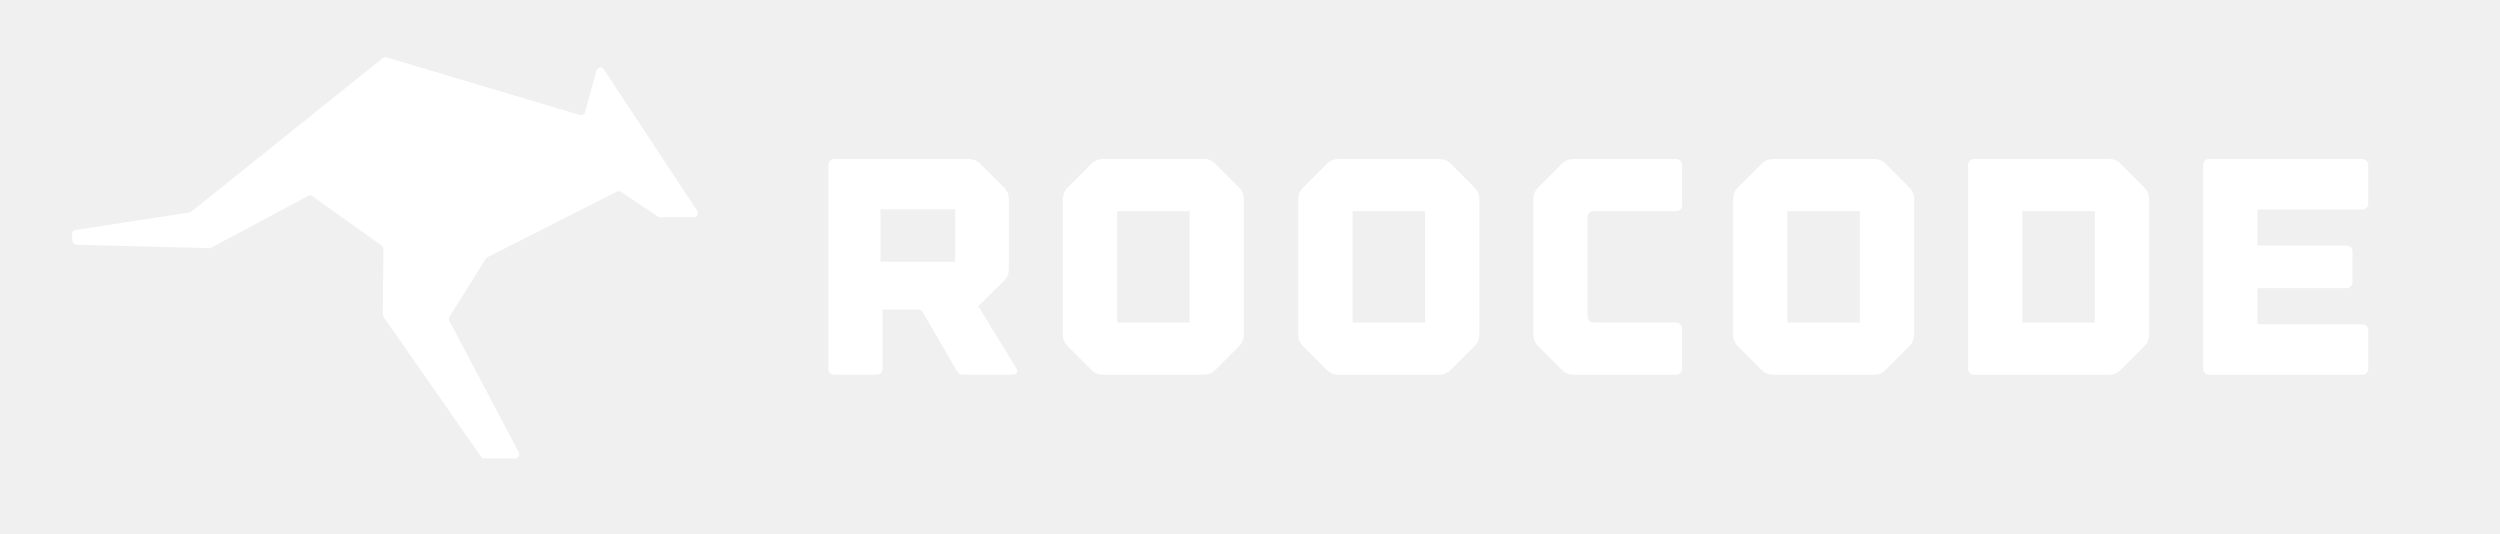
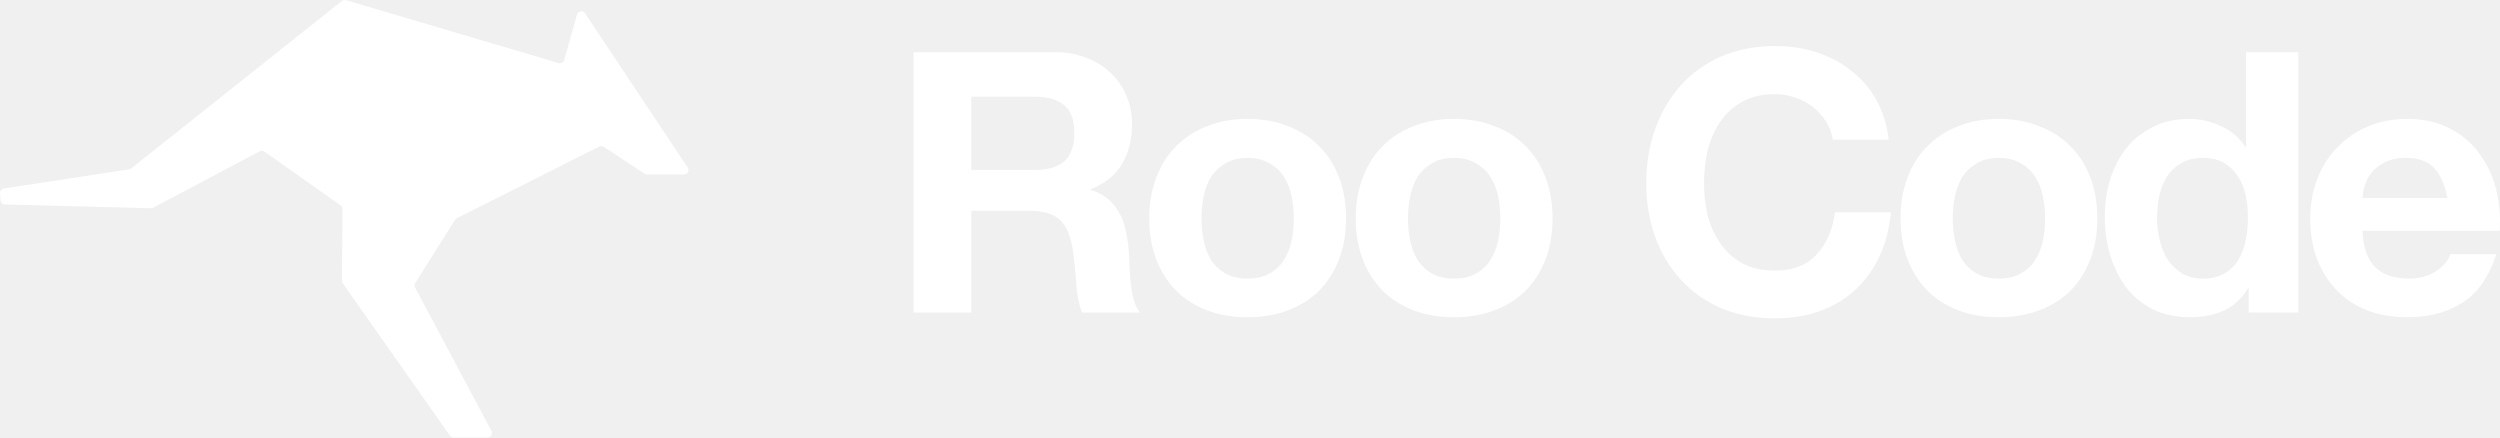
- <svg xmlns="http://www.w3.org/2000/svg" id="Layer_2" data-name="Layer 2" version="1.1" viewBox="0 0 421.086 89.897">
-   <defs>
-     <style>
-       .cls-1 {
-         fill: #fff;
-         stroke-width: 0px;
-       }
-     </style>
-   </defs>
-   <g>
-     <path class="cls-1" d="M282.328,54.33h-13.931c-.549,0-.994-.445-.994-.994v-16.776c0-.549.445-.994.994-.994h13.931c.549,0,.994-.445.994-.994v-6.797c0-.549-.445-.994-.994-.994h-17.323c-.72,0-1.411.286-1.92.795l-4.024,4.024c-.509.509-.796,1.2-.796,1.921v22.852c0,.72.286,1.411.796,1.921l4.024,4.023c.509.509,1.2.796,1.921.796h17.323c.549,0,.994-.445.994-.994v-6.797c0-.549-.445-.994-.994-.994Z" />
-     <path class="cls-1" d="M398.893,34.278v-6.501c0-.549-.445-.994-.994-.994h-25.82c-.549,0-.994.445-.994.994v34.344c0,.549.445.994.994.994h25.82c.549,0,.994-.445.994-.994v-6.501c0-.549-.445-.994-.994-.994h-17.406c-.149,0-.269-.12-.269-.269v-5.553c0-.149.12-.269.269-.269h14.752c.549,0,.994-.445.994-.994v-5.185c0-.549-.445-.994-.994-.994h-14.752c-.149,0-.269-.12-.269-.269v-5.553c0-.149.12-.269.269-.269h17.406c.549,0,.994-.445.994-.994Z" />
-     <path class="cls-1" d="M208.718,31.602l-4.024-4.024c-.509-.509-1.2-.796-1.921-.796h-17.011c-.72,0-1.411.286-1.921.796l-4.024,4.024c-.509.509-.796,1.2-.796,1.921v22.852c0,.72.286,1.411.796,1.921l4.024,4.024c.509.509,1.2.796,1.921.796h17.011c.72,0,1.411-.286,1.921-.796l4.024-4.024c.509-.509.796-1.2.796-1.921v-22.852c0-.72-.286-1.411-.796-1.921ZM200.376,54.33h-12.214v-18.763h12.214v18.763Z" />
-     <path class="cls-1" d="M248.374,31.602l-4.024-4.024c-.509-.509-1.2-.796-1.921-.796h-17.011c-.72,0-1.411.286-1.921.796l-4.024,4.024c-.509.509-.796,1.2-.796,1.921v22.852c0,.72.286,1.411.796,1.921l4.024,4.024c.509.509,1.2.796,1.921.796h17.011c.72,0,1.411-.286,1.921-.796l4.024-4.024c.509-.509.796-1.2.796-1.921v-22.852c0-.72-.286-1.411-.796-1.921ZM240.032,54.33h-12.214v-18.763h12.214v18.763Z" />
-     <path class="cls-1" d="M321.611,31.602l-4.024-4.024c-.509-.509-1.2-.796-1.921-.796h-17.011c-.72,0-1.411.286-1.921.796l-4.024,4.024c-.509.509-.796,1.2-.796,1.921v22.852c0,.72.286,1.411.796,1.921l4.024,4.024c.509.509,1.2.796,1.921.796h17.011c.72,0,1.411-.286,1.921-.796l4.024-4.024c.509-.509.796-1.2.796-1.921v-22.852c0-.72-.286-1.411-.796-1.921ZM313.268,54.33h-12.214v-18.763h12.214v18.763Z" />
-     <path class="cls-1" d="M361.196,31.602l-4.024-4.024c-.509-.509-1.2-.796-1.921-.796h-22.757c-.549,0-.994.438-.994.987,0,5.178 0,29.18 0,34.358,0,.549.445.987.994.987h22.757c.72,0,1.411-.286,1.921-.796l4.024-4.024c.509-.509.796-1.2.796-1.921v-22.852c0-.72-.286-1.411-.795-1.921ZM352.853,54.33h-12.214v-18.763h12.214v18.763Z" />
-     <path class="cls-1" d="M171.239,62.128l-6.456-10.554,4.35-4.296c.509-.509.796-1.2.796-1.921v-11.835c0-.72-.286-1.411-.796-1.921l-4.024-4.024c-.509-.509-1.2-.796-1.921-.796h-22.672c-.549,0-.993.445-.993.993v34.344c0,.549.445.994.994.994h7.151c.549,0,.994-.445.994-.994v-9.712c0-.149.12-.269.269-.269h5.695c.33,0,.636.175.802.461l5.822,10.022c.178.305.505.492.858.492h8.572c.506,0,.818-.551.559-.985ZM160.885,44.09h-12.578v-8.835h12.578v8.835Z" />
-   </g>
-   <path class="cls-1" d="M100.472,11.879l-1.941,7.02c-.103.372-.491.586-.86.476l-32.564-9.716c-.217-.065-.451-.019-.627.123l-32.251,25.863c-.094.075-.206.125-.326.143l-19.189,2.957c-.355.055-.609.374-.582.732l.083,1.103c.027.352.316.627.669.636l22.289.576.254.007,16.469-8.797c.231-.123.511-.105.724.047l11.668,8.317c.183.13.291.342.289.567l-.098,11.036c-.001.143.042.283.124.4l16.413,23.55c.129.185.34.295.565.295h5.196c.518,0,.851-.551.609-1.01l-11.698-22.161c-.114-.217-.105-.478.025-.686l6.099-9.771c.066-.106.161-.193.272-.249l21.806-11.066c.222-.112.487-.097.693.041l6.231,4.153c.113.075.246.116.382.116h5.661c.548,0,.876-.61.575-1.067l-15.72-23.83c-.325-.493-1.08-.374-1.238.196Z" />
+ <svg xmlns="http://www.w3.org/2000/svg" width="120" height="21" viewBox="0 0 120 21" fill="none">
+   <path d="M27.694 0.699L27.085 2.88C27.053 2.996 26.931 3.062 26.816 3.028L16.607 0.009C16.539 -0.011 16.466 0.003 16.411 0.047L6.3 8.083C6.271 8.107 6.236 8.122 6.198 8.128L0.183 9.047C0.072 9.064 -0.008 9.163 0.001 9.274L0.027 9.617C0.035 9.726 0.126 9.812 0.236 9.815L7.224 9.994L7.303 9.996L12.466 7.262C12.538 7.224 12.626 7.23 12.693 7.277L16.351 9.861C16.408 9.902 16.442 9.967 16.441 10.037L16.41 13.466C16.41 13.511 16.424 13.554 16.449 13.591L21.594 20.908C21.635 20.966 21.701 21 21.771 21H23.4C23.563 21 23.667 20.829 23.591 20.686L19.924 13.8C19.888 13.733 19.891 13.652 19.931 13.587L21.843 10.551C21.864 10.518 21.894 10.491 21.929 10.473L28.765 7.035C28.834 7 28.917 7.005 28.982 7.048L30.936 8.339C30.971 8.362 31.013 8.374 31.055 8.374H32.83C33.002 8.374 33.105 8.185 33.01 8.043L28.082 0.638C27.98 0.485 27.743 0.522 27.694 0.699Z" fill="white" />
+   <path d="M46.623 8.158H49.66C50.296 8.158 50.773 8.018 51.09 7.737C51.408 7.457 51.567 7.003 51.567 6.372C51.567 5.766 51.408 5.328 51.09 5.06C50.773 4.78 50.296 4.64 49.66 4.64H46.623V8.158ZM43.85 2.505H50.649C51.214 2.505 51.72 2.598 52.167 2.785C52.627 2.96 53.015 3.205 53.333 3.52C53.663 3.835 53.91 4.202 54.075 4.622C54.251 5.031 54.339 5.474 54.339 5.952C54.339 6.688 54.181 7.323 53.863 7.86C53.557 8.397 53.05 8.805 52.344 9.085V9.12C52.685 9.213 52.968 9.359 53.192 9.557C53.415 9.744 53.598 9.972 53.739 10.24C53.88 10.497 53.98 10.783 54.039 11.098C54.11 11.412 54.157 11.727 54.181 12.043C54.192 12.241 54.204 12.474 54.216 12.742C54.228 13.011 54.245 13.285 54.269 13.565C54.304 13.845 54.351 14.113 54.41 14.37C54.481 14.615 54.581 14.825 54.71 15H51.938C51.785 14.603 51.691 14.131 51.655 13.582C51.62 13.034 51.567 12.509 51.496 12.008C51.402 11.354 51.202 10.876 50.896 10.572C50.59 10.269 50.09 10.117 49.395 10.117H46.623V15H43.85V2.505Z" fill="white" />
+   <path d="M57.671 10.485C57.671 10.847 57.706 11.203 57.777 11.553C57.848 11.891 57.965 12.2 58.13 12.48C58.307 12.748 58.536 12.964 58.819 13.127C59.102 13.291 59.455 13.373 59.879 13.373C60.302 13.373 60.655 13.291 60.938 13.127C61.232 12.964 61.462 12.748 61.627 12.48C61.803 12.2 61.927 11.891 61.997 11.553C62.068 11.203 62.103 10.847 62.103 10.485C62.103 10.123 62.068 9.768 61.997 9.418C61.927 9.068 61.803 8.758 61.627 8.49C61.462 8.222 61.232 8.006 60.938 7.843C60.655 7.668 60.302 7.58 59.879 7.58C59.455 7.58 59.102 7.668 58.819 7.843C58.536 8.006 58.307 8.222 58.13 8.49C57.965 8.758 57.848 9.068 57.777 9.418C57.706 9.768 57.671 10.123 57.671 10.485ZM55.164 10.485C55.164 9.762 55.276 9.108 55.499 8.525C55.723 7.93 56.041 7.428 56.453 7.02C56.865 6.6 57.359 6.279 57.936 6.058C58.513 5.824 59.16 5.707 59.879 5.707C60.597 5.707 61.244 5.824 61.821 6.058C62.41 6.279 62.91 6.6 63.322 7.02C63.734 7.428 64.052 7.93 64.275 8.525C64.499 9.108 64.611 9.762 64.611 10.485C64.611 11.208 64.499 11.862 64.275 12.445C64.052 13.028 63.734 13.53 63.322 13.95C62.91 14.358 62.41 14.673 61.821 14.895C61.244 15.117 60.597 15.227 59.879 15.227C59.16 15.227 58.513 15.117 57.936 14.895C57.359 14.673 56.865 14.358 56.453 13.95C56.041 13.53 55.723 13.028 55.499 12.445C55.276 11.862 55.164 11.208 55.164 10.485Z" fill="white" />
+   <path d="M67.583 10.485C67.583 10.847 67.618 11.203 67.689 11.553C67.76 11.891 67.877 12.2 68.042 12.48C68.219 12.748 68.448 12.964 68.731 13.127C69.013 13.291 69.367 13.373 69.79 13.373C70.214 13.373 70.567 13.291 70.85 13.127C71.144 12.964 71.374 12.748 71.539 12.48C71.715 12.2 71.839 11.891 71.909 11.553C71.98 11.203 72.016 10.847 72.016 10.485C72.016 10.123 71.98 9.768 71.909 9.418C71.839 9.068 71.715 8.758 71.539 8.49C71.374 8.222 71.144 8.006 70.85 7.843C70.567 7.668 70.214 7.58 69.79 7.58C69.367 7.58 69.013 7.668 68.731 7.843C68.448 8.006 68.219 8.222 68.042 8.49C67.877 8.758 67.76 9.068 67.689 9.418C67.618 9.768 67.583 10.123 67.583 10.485ZM65.076 10.485C65.076 9.762 65.188 9.108 65.411 8.525C65.635 7.93 65.953 7.428 66.365 7.02C66.777 6.6 67.271 6.279 67.848 6.058C68.425 5.824 69.072 5.707 69.79 5.707C70.509 5.707 71.156 5.824 71.733 6.058C72.322 6.279 72.822 6.6 73.234 7.02C73.646 7.428 73.964 7.93 74.187 8.525C74.411 9.108 74.523 9.762 74.523 10.485C74.523 11.208 74.411 11.862 74.187 12.445C73.964 13.028 73.646 13.53 73.234 13.95C72.822 14.358 72.322 14.673 71.733 14.895C71.156 15.117 70.509 15.227 69.79 15.227C69.072 15.227 68.425 15.117 67.848 14.895C67.271 14.673 66.777 14.358 66.365 13.95C65.953 13.53 65.635 13.028 65.411 12.445C65.188 11.862 65.076 11.208 65.076 10.485Z" fill="white" />
+   <path d="M87.972 6.705C87.925 6.39 87.819 6.104 87.654 5.848C87.49 5.579 87.284 5.346 87.036 5.147C86.789 4.949 86.507 4.798 86.189 4.692C85.883 4.576 85.559 4.518 85.218 4.518C84.594 4.518 84.064 4.64 83.628 4.885C83.193 5.118 82.84 5.439 82.569 5.848C82.298 6.244 82.098 6.699 81.969 7.213C81.851 7.726 81.792 8.257 81.792 8.805C81.792 9.33 81.851 9.843 81.969 10.345C82.098 10.835 82.298 11.278 82.569 11.675C82.84 12.072 83.193 12.393 83.628 12.637C84.064 12.871 84.594 12.988 85.218 12.988C86.065 12.988 86.724 12.731 87.195 12.217C87.678 11.704 87.972 11.027 88.078 10.188H90.762C90.692 10.969 90.509 11.675 90.215 12.305C89.921 12.935 89.532 13.472 89.049 13.915C88.567 14.358 88.002 14.697 87.354 14.93C86.707 15.163 85.995 15.28 85.218 15.28C84.252 15.28 83.381 15.117 82.604 14.79C81.839 14.452 81.192 13.991 80.662 13.408C80.132 12.824 79.726 12.142 79.443 11.36C79.161 10.567 79.02 9.715 79.02 8.805C79.02 7.872 79.161 7.008 79.443 6.215C79.726 5.41 80.132 4.71 80.662 4.115C81.192 3.52 81.839 3.053 82.604 2.715C83.381 2.377 84.252 2.208 85.218 2.208C85.912 2.208 86.566 2.307 87.178 2.505C87.802 2.703 88.355 2.995 88.838 3.38C89.332 3.753 89.738 4.22 90.056 4.78C90.374 5.34 90.574 5.982 90.656 6.705H87.972Z" fill="white" />
+   <path d="M93.733 10.485C93.733 10.847 93.768 11.203 93.838 11.553C93.909 11.891 94.027 12.2 94.192 12.48C94.368 12.748 94.598 12.964 94.88 13.127C95.163 13.291 95.516 13.373 95.94 13.373C96.364 13.373 96.717 13.291 96.999 13.127C97.294 12.964 97.523 12.748 97.688 12.48C97.865 12.2 97.988 11.891 98.059 11.553C98.129 11.203 98.165 10.847 98.165 10.485C98.165 10.123 98.129 9.768 98.059 9.418C97.988 9.068 97.865 8.758 97.688 8.49C97.523 8.222 97.294 8.006 96.999 7.843C96.717 7.668 96.364 7.58 95.94 7.58C95.516 7.58 95.163 7.668 94.88 7.843C94.598 8.006 94.368 8.222 94.192 8.49C94.027 8.758 93.909 9.068 93.838 9.418C93.768 9.768 93.733 10.123 93.733 10.485ZM91.225 10.485C91.225 9.762 91.337 9.108 91.561 8.525C91.784 7.93 92.102 7.428 92.514 7.02C92.926 6.6 93.421 6.279 93.998 6.058C94.574 5.824 95.222 5.707 95.94 5.707C96.658 5.707 97.305 5.824 97.882 6.058C98.471 6.279 98.971 6.6 99.383 7.02C99.795 7.428 100.113 7.93 100.337 8.525C100.56 9.108 100.672 9.762 100.672 10.485C100.672 11.208 100.56 11.862 100.337 12.445C100.113 13.028 99.795 13.53 99.383 13.95C98.971 14.358 98.471 14.673 97.882 14.895C97.305 15.117 96.658 15.227 95.94 15.227C95.222 15.227 94.574 15.117 93.998 14.895C93.421 14.673 92.926 14.358 92.514 13.95C92.102 13.53 91.784 13.028 91.561 12.445C91.337 11.862 91.225 11.208 91.225 10.485Z" fill="white" />
+   <path d="M107.9 10.45C107.9 10.077 107.865 9.721 107.794 9.383C107.724 9.033 107.6 8.729 107.424 8.473C107.259 8.204 107.041 7.988 106.77 7.825C106.499 7.662 106.158 7.58 105.746 7.58C105.334 7.58 104.987 7.662 104.704 7.825C104.422 7.988 104.192 8.204 104.015 8.473C103.851 8.741 103.727 9.05 103.645 9.4C103.574 9.738 103.539 10.094 103.539 10.467C103.539 10.818 103.58 11.168 103.662 11.518C103.745 11.867 103.874 12.182 104.051 12.463C104.239 12.731 104.469 12.953 104.739 13.127C105.022 13.291 105.357 13.373 105.746 13.373C106.158 13.373 106.499 13.291 106.77 13.127C107.053 12.964 107.276 12.748 107.441 12.48C107.606 12.2 107.724 11.885 107.794 11.535C107.865 11.185 107.9 10.823 107.9 10.45ZM107.936 13.845H107.9C107.606 14.335 107.218 14.691 106.735 14.912C106.264 15.123 105.728 15.227 105.128 15.227C104.445 15.227 103.845 15.099 103.327 14.842C102.809 14.574 102.379 14.218 102.038 13.775C101.708 13.32 101.455 12.801 101.278 12.217C101.114 11.634 101.031 11.027 101.031 10.398C101.031 9.791 101.114 9.207 101.278 8.648C101.455 8.076 101.708 7.574 102.038 7.143C102.379 6.711 102.803 6.367 103.309 6.11C103.815 5.842 104.404 5.707 105.075 5.707C105.616 5.707 106.129 5.824 106.611 6.058C107.106 6.279 107.494 6.612 107.777 7.055H107.812V2.505H110.319V15H107.936V13.845Z" fill="white" />
+   <path d="M117.477 9.505C117.359 8.875 117.147 8.397 116.841 8.07C116.547 7.743 116.094 7.58 115.481 7.58C115.081 7.58 114.746 7.65 114.475 7.79C114.216 7.918 114.004 8.082 113.839 8.28C113.686 8.478 113.574 8.688 113.504 8.91C113.445 9.132 113.41 9.33 113.398 9.505H117.477ZM113.398 11.08C113.433 11.885 113.639 12.468 114.016 12.83C114.393 13.192 114.934 13.373 115.64 13.373C116.147 13.373 116.582 13.25 116.947 13.005C117.312 12.748 117.536 12.48 117.618 12.2H119.825C119.472 13.285 118.931 14.061 118.201 14.527C117.471 14.994 116.588 15.227 115.552 15.227C114.834 15.227 114.187 15.117 113.61 14.895C113.033 14.662 112.544 14.335 112.144 13.915C111.744 13.495 111.432 12.993 111.208 12.41C110.996 11.827 110.89 11.185 110.89 10.485C110.89 9.808 111.002 9.178 111.226 8.595C111.449 8.012 111.767 7.51 112.179 7.09C112.591 6.658 113.08 6.32 113.645 6.075C114.222 5.83 114.858 5.707 115.552 5.707C116.329 5.707 117.006 5.859 117.583 6.162C118.16 6.454 118.631 6.851 118.995 7.353C119.372 7.854 119.643 8.426 119.808 9.068C119.973 9.709 120.031 10.38 119.984 11.08H113.398Z" fill="white" />
</svg>
